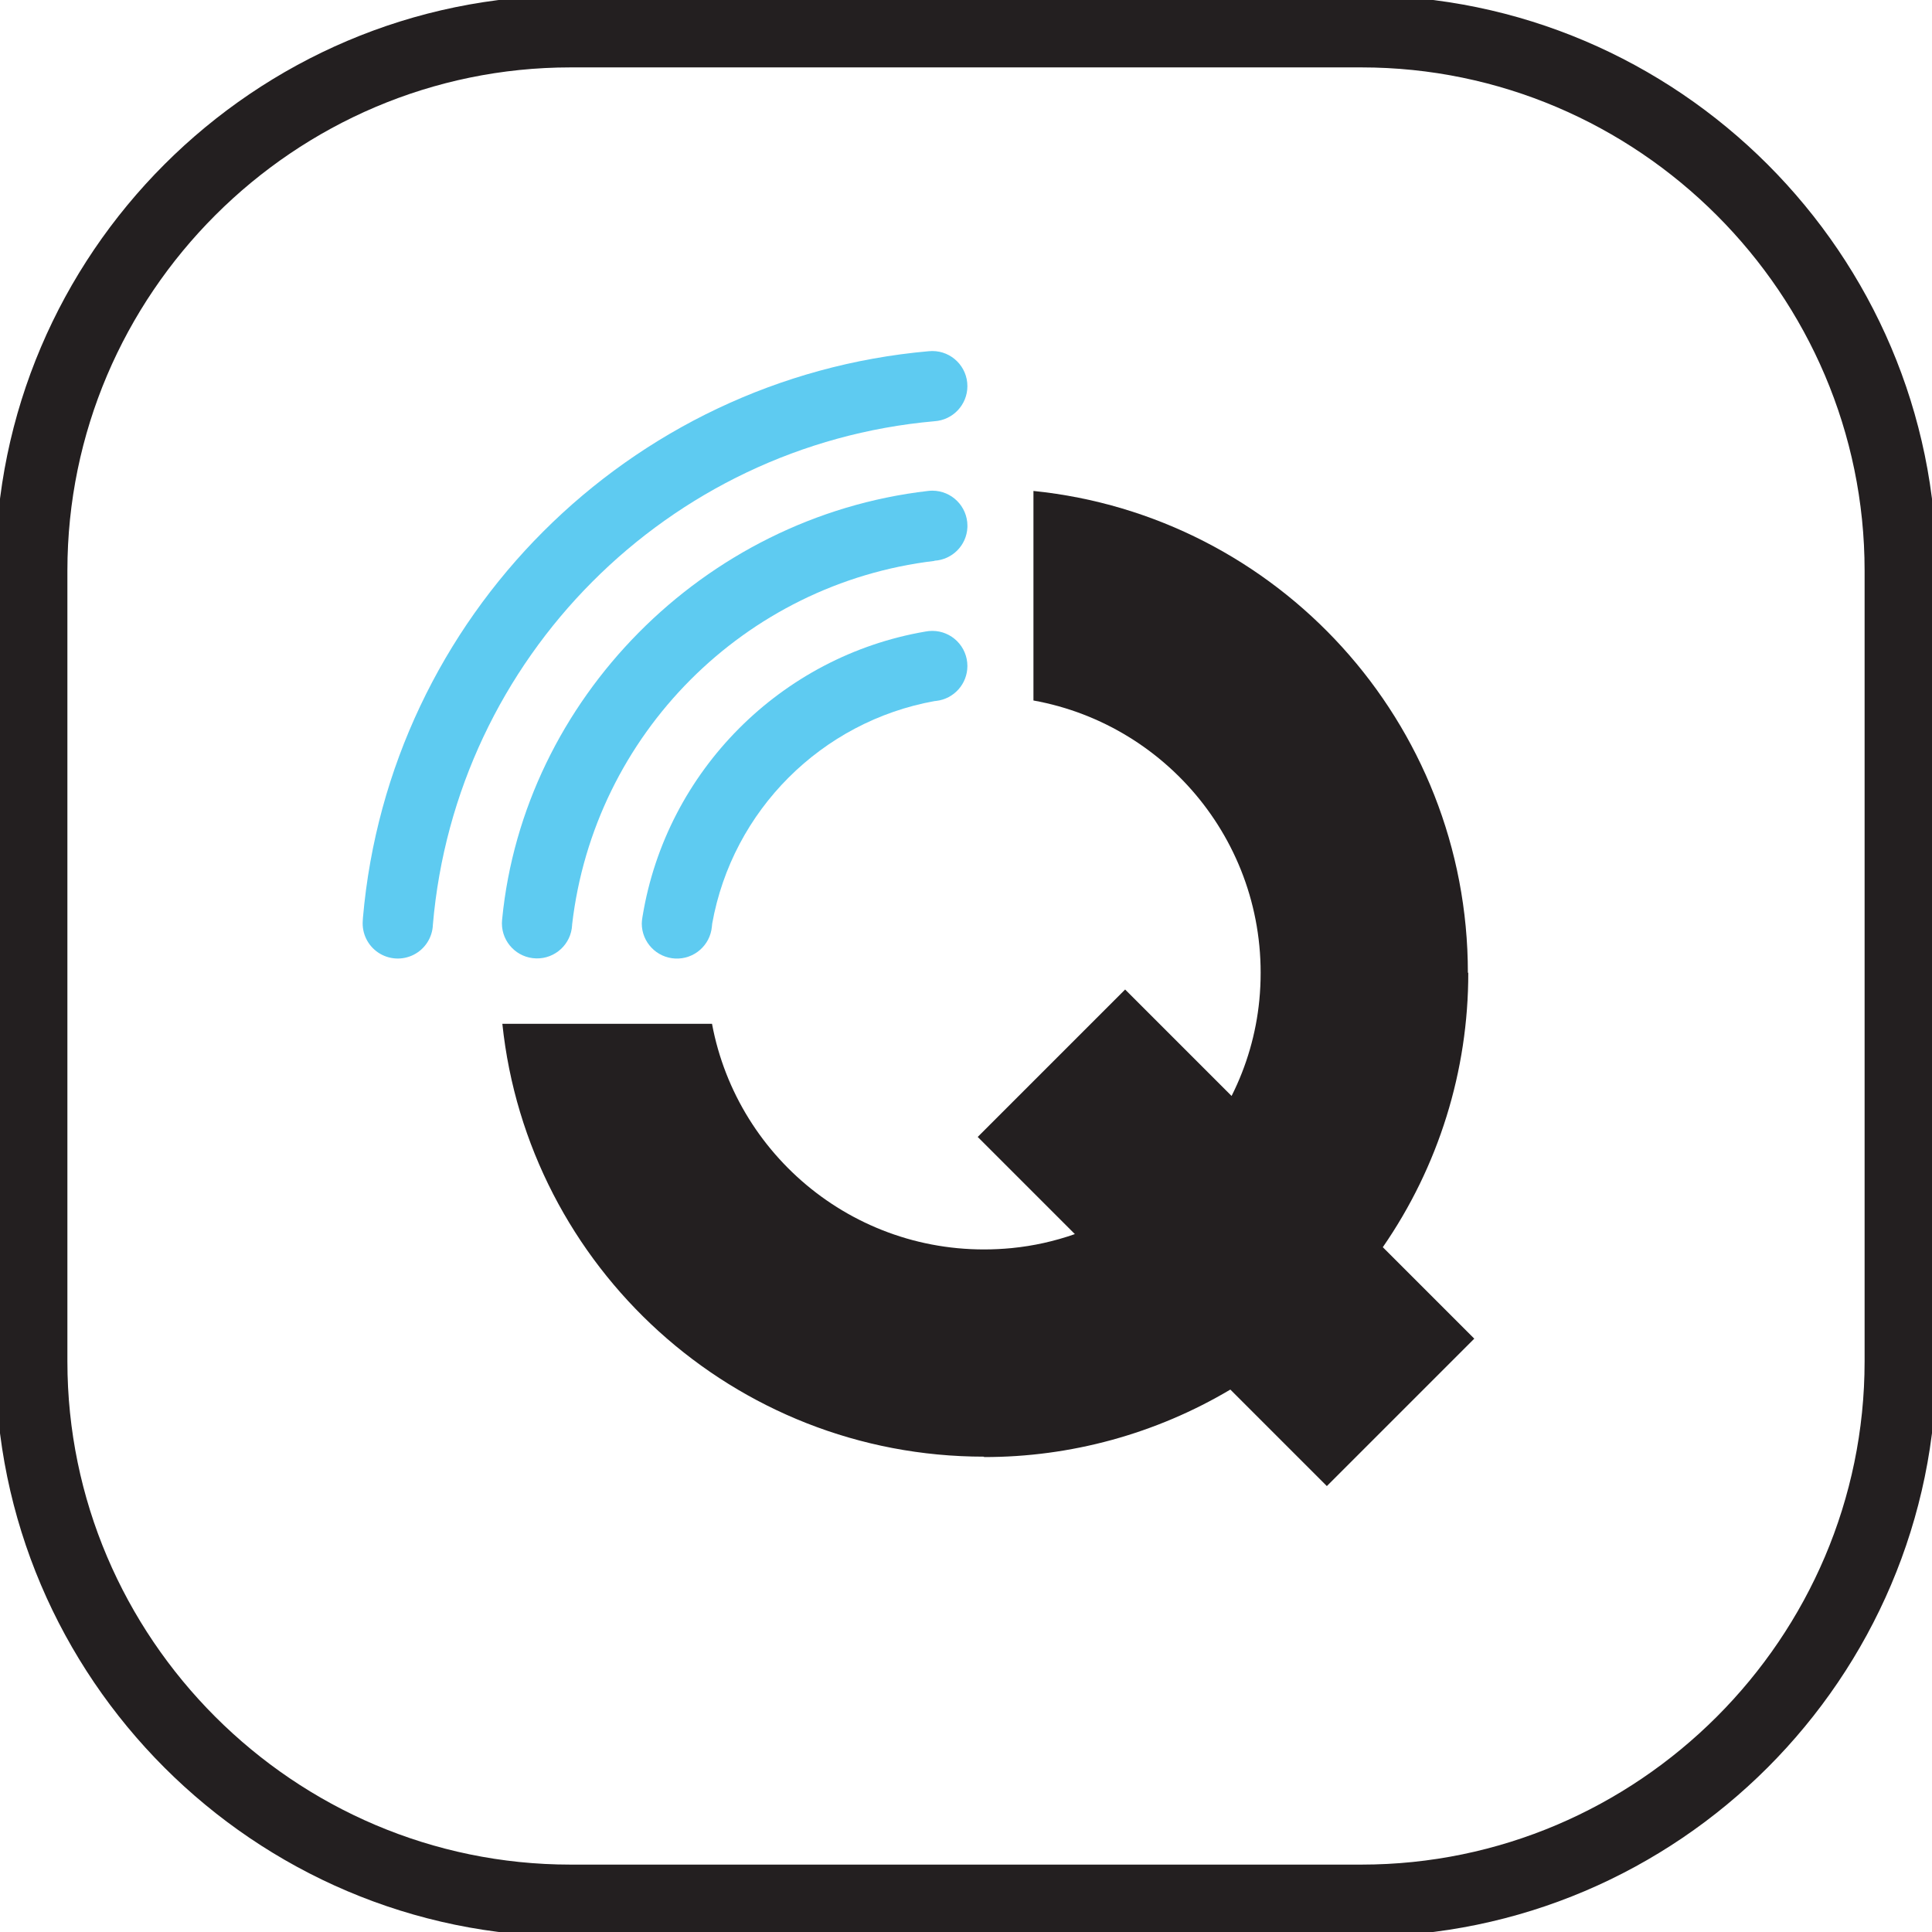
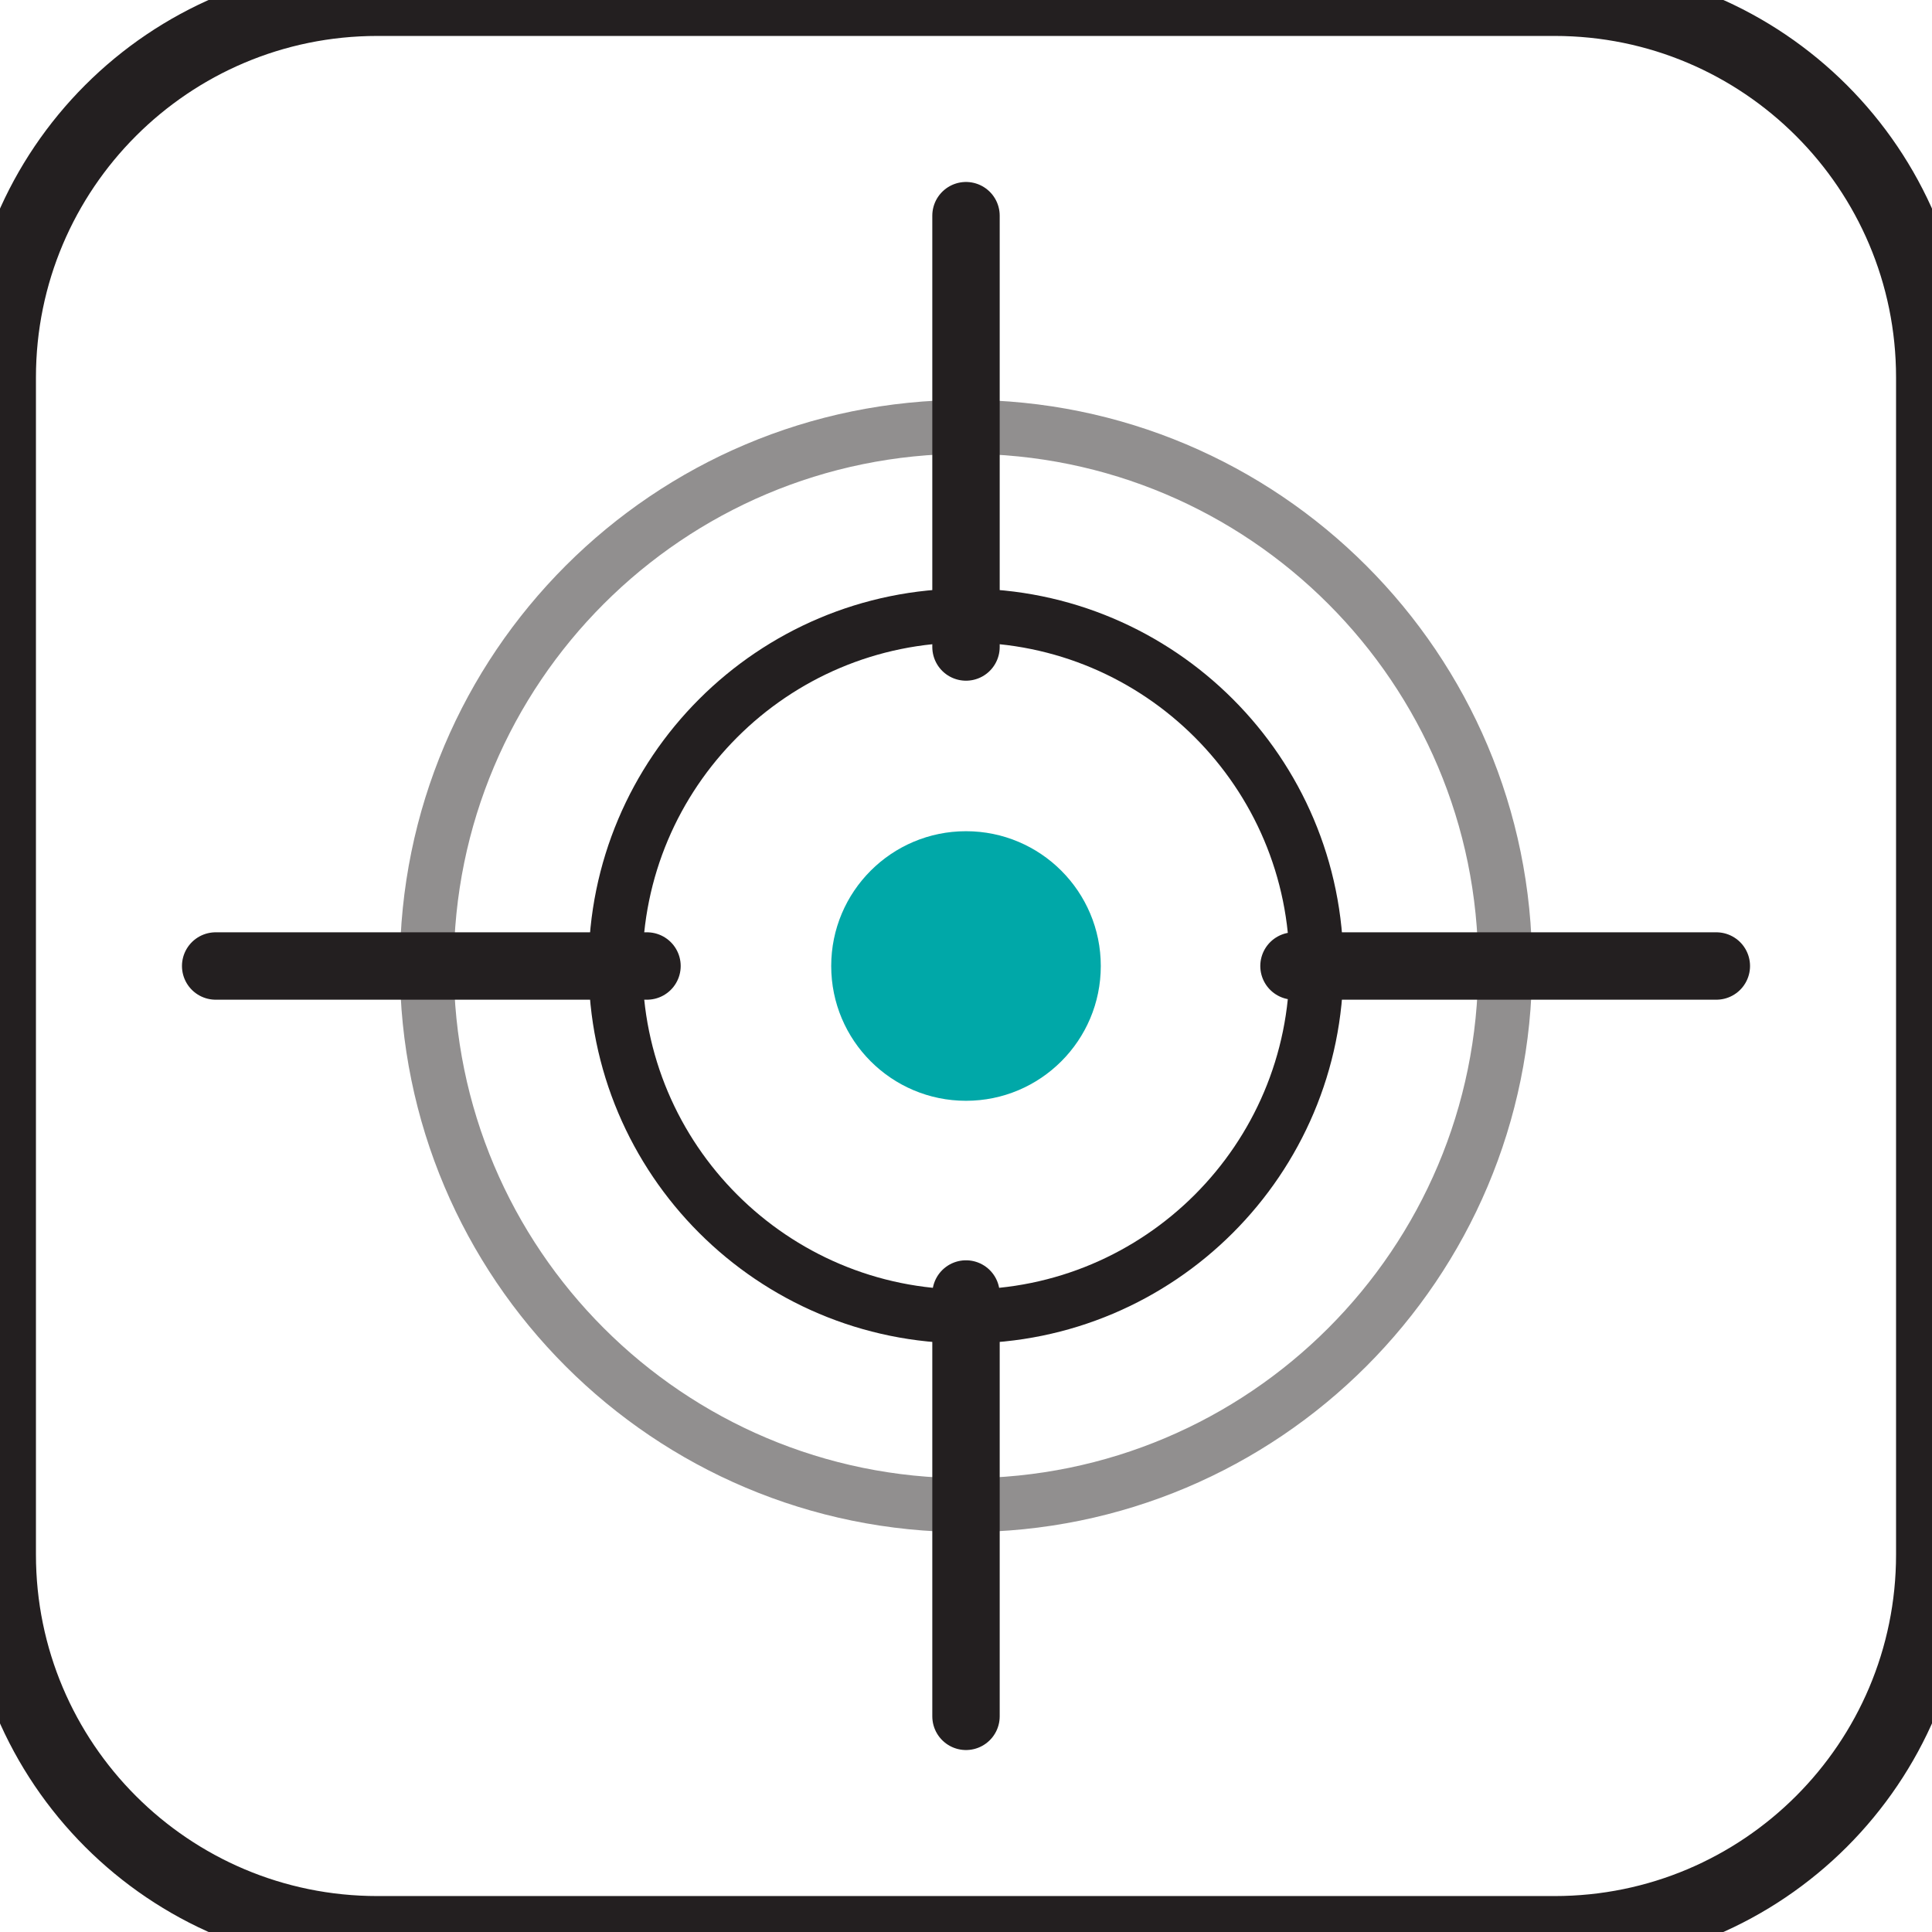
- <svg xmlns="http://www.w3.org/2000/svg" xml:space="preserve" id="Layer_1" x="0" y="0" version="1.1" viewBox="0 0 215 215">
-   <style>
-         .st1{fill:#5ecbf1}
-     </style>
-   <path d="m164.063 148.971-10.179-10.179a53.56 53.56 0 0 0 9.511-30.54h-.044c0-27.905-21.19-50.857-48.345-53.617v23.318c15.334 2.768 26.72 16.891 25.137 33.349a30.2 30.2 0 0 1-3.088 10.66l-11.846-11.846-16.406 16.406 10.812 10.812a30 30 0 0 1-7.02 1.557c-16.415 1.601-30.514-9.699-33.36-24.959H55.903c2.84 27.071 25.752 48.171 53.597 48.171v.044a53.55 53.55 0 0 0 27.417-7.511l10.74 10.74z" style="fill:#231f20" />
-   <path d="M103.747 39.064c-.129 0-.377.018-.385.019-33.409 2.944-60.044 29.582-62.971 63.031l-.022.358a3.909 3.909 0 1 0 7.804.45l-.002-.001c2.546-29.719 26.159-53.412 55.822-56.045a3.914 3.914 0 0 0 3.662-3.903 3.907 3.907 0 0 0-3.908-3.909" class="st1" />
-   <path d="M103.752 54.604a4 4 0 0 0-.475.03c-25.063 2.893-45.007 23.272-47.393 47.639 0 0-.03.32-.03.486a3.909 3.909 0 0 0 7.813.186l.001-.063c2.451-21.156 19.198-37.949 40.325-40.463V62.4c1.982-.124 3.569-1.709 3.662-3.7q.004-.092.004-.185a3.91 3.91 0 0 0-3.907-3.911" class="st1" />
-   <path d="M103.747 70.208c-.247 0-.494.024-.729.068-16.101 2.732-28.851 15.534-31.505 31.664q-.012.064-.023.129a5 5 0 0 0-.071.704 3.909 3.909 0 0 0 7.801.356c.005-.057.031-.316.038-.357 2.255-12.578 12.164-22.477 24.735-24.752 0 0 .142-.013.212-.022a3.91 3.91 0 0 0 3.45-3.883 3.907 3.907 0 0 0-3.908-3.907" class="st1" />
-   <path d="M211.5 151.5c0 33-27 60-60 60h-88c-33 0-60-27-60-60v-88c0-33 27-60 60-60h88c33 0 60 27 60 60z" style="fill:none;stroke:#231f20;stroke-width:8;stroke-miterlimit:10" />
+ <svg xmlns="http://www.w3.org/2000/svg" viewBox="0 0 215 215">
+   <rect width="215" height="215" rx="42" fill="none" stroke="#231f20" stroke-width="8" />
+   <circle cx="107.5" cy="107.5" r="60" fill="none" stroke="#231f20" stroke-width="6" opacity="0.5" />
+   <circle cx="107.5" cy="107.5" r="39" fill="none" stroke="#231f20" stroke-width="6" />
+   <line x1="107.5" y1="24" x2="107.5" y2="72" stroke="#231f20" stroke-width="7.5" stroke-linecap="round" />
+   <line x1="107.5" y1="144" x2="107.5" y2="191" stroke="#231f20" stroke-width="7.5" stroke-linecap="round" />
+   <line x1="24" y1="107.5" x2="72" y2="107.5" stroke="#231f20" stroke-width="7.5" stroke-linecap="round" />
+   <line x1="144" y1="107.5" x2="191" y2="107.5" stroke="#231f20" stroke-width="7.5" stroke-linecap="round" />
+   <circle cx="107.5" cy="107.5" r="15" fill="#00a8a8" />
</svg>
